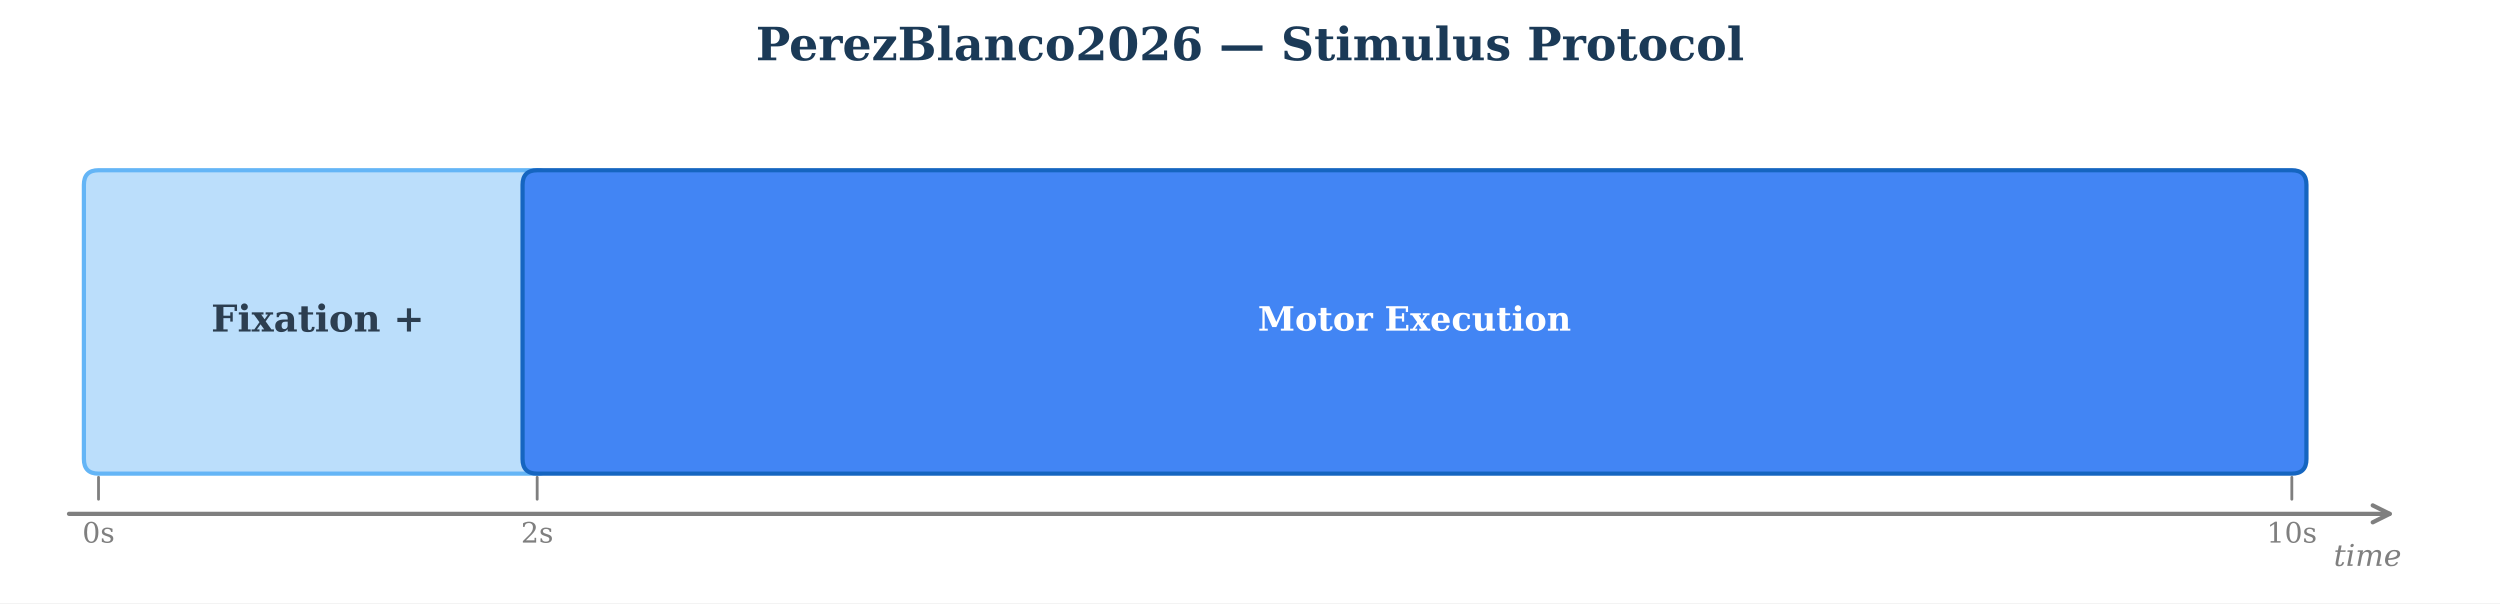
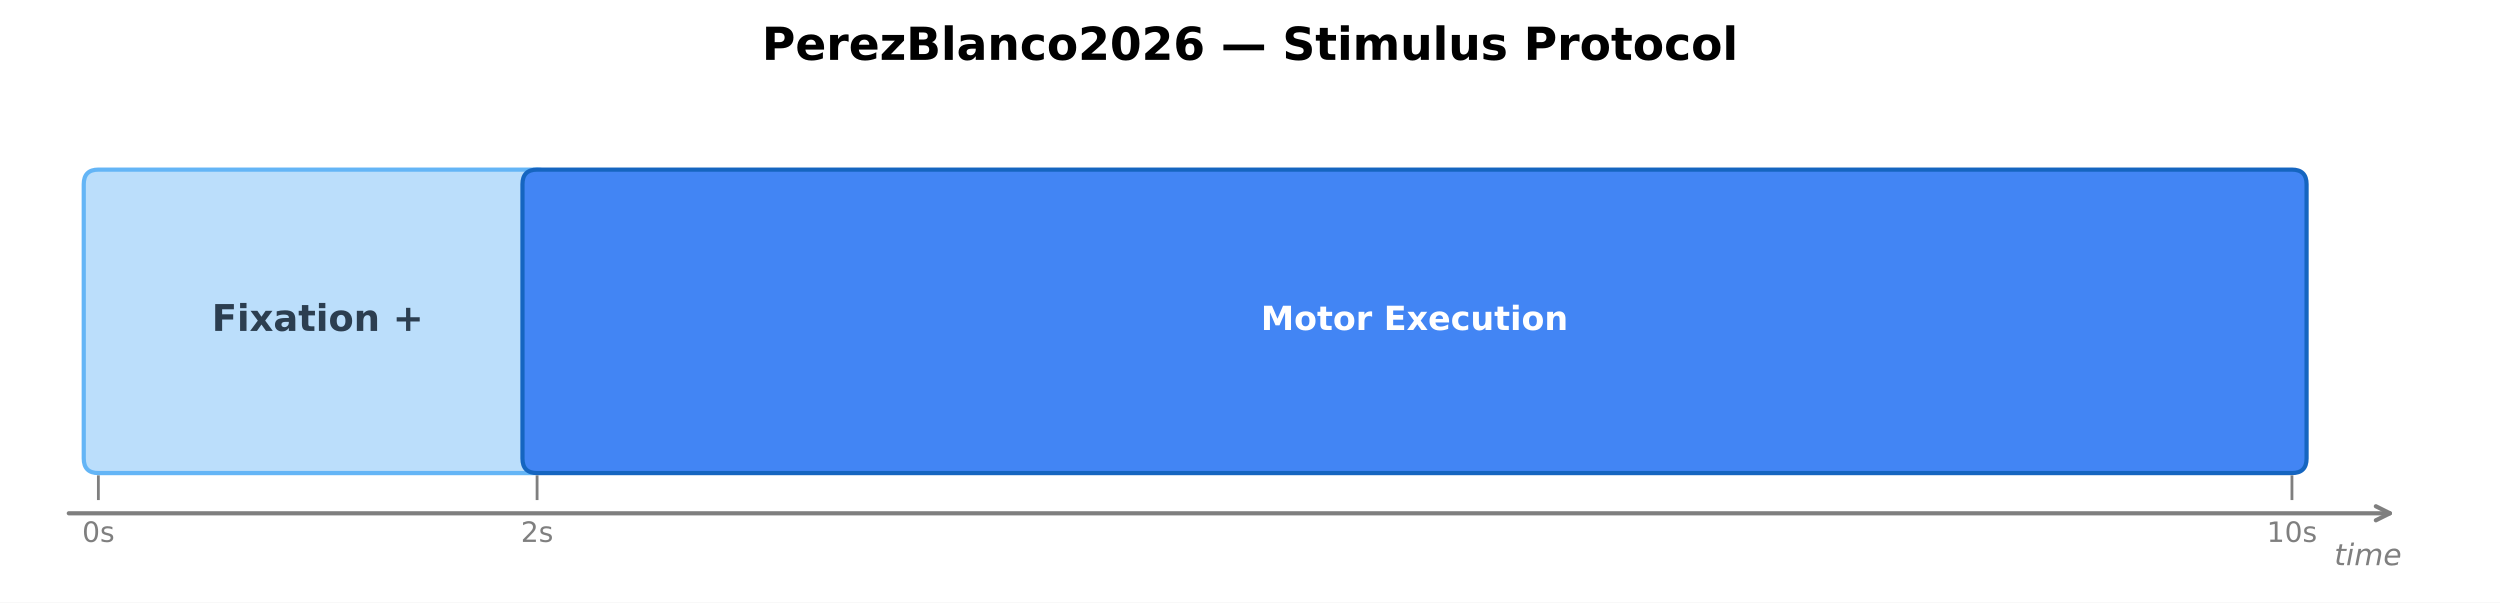
- <svg xmlns="http://www.w3.org/2000/svg" xmlns:xlink="http://www.w3.org/1999/xlink" width="708.48pt" height="170.95pt" viewBox="0 0 708.48 170.95" version="1.1">
+ <svg xmlns="http://www.w3.org/2000/svg" xmlns:xlink="http://www.w3.org/1999/xlink" width="712.8pt" height="171.788pt" viewBox="0 0 712.8 171.788" version="1.1">
  <defs>
    <style type="text/css">*{stroke-linejoin: round; stroke-linecap: butt}</style>
  </defs>
  <g id="figure_1">
    <g id="patch_1">
-       <path d="M 0 170.95  L 708.48 170.95  L 708.48 0  L 0 0  z " style="fill: #ffffff" />
+       <path d="M 0 171.788  L 712.8 171.788  L 712.8 0  L 0 0  z " style="fill: #ffffff" />
    </g>
    <g id="axes_1">
      <g id="patch_2">
-         <path d="M 27.919 134.226  L 152.232 134.226  Q 156.375 134.226 156.375 130.082  L 156.375 52.387  Q 156.375 48.243 152.232 48.243  L 27.919 48.243  Q 23.775 48.243 23.775 52.387  L 23.775 130.082  Q 23.775 134.226 27.919 134.226  z " clip-path="url(#p50ed9bd222)" style="fill: #bbdefb; stroke: #64b5f6; stroke-width: 1.2" />
+         <path d="M 28.048 134.88  L 153.134 134.88  Q 157.304 134.88 157.304 130.711  L 157.304 52.532  Q 157.304 48.362 153.134 48.362  L 28.048 48.362  Q 23.878 48.362 23.878 52.532  L 23.878 130.711  Q 23.878 134.88 28.048 134.88  z " clip-path="url(#pd8dbeafa61)" style="fill: #bbdefb; stroke: #64b5f6; stroke-width: 1.2" />
      </g>
      <g id="patch_3">
-         <path d="M 152.232 134.226  L 649.483 134.226  Q 653.627 134.226 653.627 130.082  L 653.627 52.387  Q 653.627 48.243 649.483 48.243  L 152.232 48.243  Q 148.088 48.243 148.088 52.387  L 148.088 130.082  Q 148.088 134.226 152.232 134.226  z " clip-path="url(#p50ed9bd222)" style="fill: #4285f4; stroke: #1565c0; stroke-width: 1.2" />
+         <path d="M 153.134 134.88  L 653.481 134.88  Q 657.65 134.88 657.65 130.711  L 657.65 52.532  Q 657.65 48.362 653.481 48.362  L 153.134 48.362  Q 148.965 48.362 148.965 52.532  L 148.965 130.711  Q 148.965 134.88 153.134 134.88  z " clip-path="url(#pd8dbeafa61)" style="fill: #4285f4; stroke: #1565c0; stroke-width: 1.2" />
      </g>
      <g id="line2d_1">
-         <path d="M 27.919 135.262  L 27.919 141.477  " clip-path="url(#p50ed9bd222)" style="fill: none; stroke: #7f7f7f; stroke-width: 0.8; stroke-linecap: round" />
+         <path d="M 28.048 135.923  L 28.048 142.177  " clip-path="url(#pd8dbeafa61)" style="fill: none; stroke: #7f7f7f; stroke-width: 0.8; stroke-linecap: square" />
      </g>
      <g id="line2d_2">
-         <path d="M 152.232 135.262  L 152.232 141.477  " clip-path="url(#p50ed9bd222)" style="fill: none; stroke: #7f7f7f; stroke-width: 0.8; stroke-linecap: round" />
+         <path d="M 153.134 135.923  L 153.134 142.177  " clip-path="url(#pd8dbeafa61)" style="fill: none; stroke: #7f7f7f; stroke-width: 0.8; stroke-linecap: square" />
      </g>
      <g id="line2d_3">
-         <path d="M 649.483 135.262  L 649.483 141.477  " clip-path="url(#p50ed9bd222)" style="fill: none; stroke: #7f7f7f; stroke-width: 0.8; stroke-linecap: round" />
+         <path d="M 653.481 135.923  L 653.481 142.177  " clip-path="url(#pd8dbeafa61)" style="fill: none; stroke: #7f7f7f; stroke-width: 0.8; stroke-linecap: square" />
      </g>
      <g id="text_1">
-         <g clip-path="url(#p50ed9bd222)">
-           <g style="fill: #2c3e50" transform="translate(59.85655 93.96234) scale(0.105 -0.105)">
+         <g clip-path="url(#pd8dbeafa61)">
+           <g style="fill: #2c3e50" transform="translate(60.39534 94.3492) scale(0.105 -0.105)">
            <defs>
-               <path id="DejaVuSerif-Bold-29" d="M 300 0  L 300 378  L 897 378  L 897 4288  L 300 4288  L 300 4666  L 4459 4666  L 4459 3566  L 4031 3566  L 4031 4238  L 2106 4238  L 2106 2741  L 3291 2741  L 3291 3334  L 3719 3334  L 3719 1722  L 3291 1722  L 3291 2316  L 2106 2316  L 2106 378  L 2841 378  L 2841 0  L 300 0  z " transform="scale(0.015625)" />
-               <path id="DejaVuSerif-Bold-4c" d="M 588 4263  Q 588 4516 763 4689  Q 938 4863 1191 4863  Q 1438 4863 1611 4689  Q 1784 4516 1784 4263  Q 1784 4016 1611 3842  Q 1438 3669 1191 3669  Q 938 3669 763 3841  Q 588 4013 588 4263  z M 1797 378  L 2272 378  L 2272 0  L 219 0  L 219 378  L 691 378  L 691 2944  L 219 2944  L 219 3322  L 1797 3322  L 1797 378  z " transform="scale(0.015625)" />
-               <path id="DejaVuSerif-Bold-5b" d="M 2247 2119  L 2834 2944  L 2425 2944  L 2425 3322  L 3719 3322  L 3719 2944  L 3278 2944  L 2431 1759  L 3419 378  L 3859 378  L 3859 0  L 1747 0  L 1747 378  L 2175 378  L 1550 1253  L 922 378  L 1369 378  L 1369 0  L 0 0  L 0 378  L 475 378  L 1356 1619  L 403 2944  L 31 2944  L 31 3322  L 2059 3322  L 2059 2944  L 1656 2944  L 2247 2119  z " transform="scale(0.015625)" />
-               <path id="DejaVuSerif-Bold-44" d="M 3525 2041  L 3525 378  L 4000 378  L 4000 0  L 2419 0  L 2419 422  Q 2200 159 1931 34  Q 1663 -91 1319 -91  Q 809 -91 536 182  Q 263 456 263 966  Q 263 1525 655 1803  Q 1047 2081 1838 2081  L 2419 2081  L 2419 2278  Q 2419 2681 2228 2873  Q 2038 3066 1638 3066  Q 1306 3066 1126 2930  Q 947 2794 872 2484  L 519 2484  L 519 3200  Q 816 3306 1134 3359  Q 1453 3413 1806 3413  Q 2697 3413 3111 3081  Q 3525 2750 3525 2041  z M 2419 1044  L 2419 1709  L 2003 1709  Q 1694 1709 1528 1540  Q 1363 1372 1363 1056  Q 1363 741 1483 584  Q 1603 428 1850 428  Q 2106 428 2262 597  Q 2419 766 2419 1044  z " transform="scale(0.015625)" />
-               <path id="DejaVuSerif-Bold-57" d="M 634 2944  L 153 2944  L 153 3322  L 634 3322  L 634 4353  L 1741 4353  L 1741 3322  L 2663 3322  L 2663 2944  L 1741 2944  L 1741 909  Q 1741 475 1809 369  Q 1878 263 2059 263  Q 2259 263 2356 397  Q 2453 531 2459 813  L 2925 813  Q 2897 313 2651 111  Q 2406 -91 1806 -91  Q 1122 -91 878 123  Q 634 338 634 909  L 634 2944  z " transform="scale(0.015625)" />
-               <path id="DejaVuSerif-Bold-52" d="M 2138 263  Q 2488 263 2630 563  Q 2772 863 2772 1663  Q 2772 2463 2631 2761  Q 2491 3059 2138 3059  Q 1784 3059 1640 2757  Q 1497 2456 1497 1663  Q 1497 869 1640 566  Q 1784 263 2138 263  z M 2138 -91  Q 1259 -91 761 376  Q 263 844 263 1663  Q 263 2484 761 2948  Q 1259 3413 2138 3413  Q 3019 3413 3516 2948  Q 4013 2484 4013 1663  Q 4013 844 3514 376  Q 3016 -91 2138 -91  z " transform="scale(0.015625)" />
-               <path id="DejaVuSerif-Bold-51" d="M 219 0  L 219 378  L 691 378  L 691 2944  L 219 2944  L 219 3322  L 1797 3322  L 1797 2853  Q 1997 3150 2253 3281  Q 2509 3413 2900 3413  Q 3459 3413 3745 3083  Q 4031 2753 4031 2113  L 4031 378  L 4506 378  L 4506 0  L 2522 0  L 2522 378  L 2925 378  L 2925 2144  Q 2925 2566 2817 2730  Q 2709 2894 2444 2894  Q 2109 2894 1953 2648  Q 1797 2403 1797 1869  L 1797 378  L 2203 378  L 2203 0  L 219 0  z " transform="scale(0.015625)" />
-               <path id="DejaVuSerif-Bold-3" transform="scale(0.015625)" />
-               <path id="DejaVuSerif-Bold-e" d="M 3041 4013  L 3041 2369  L 4684 2369  L 4684 1650  L 3041 1650  L 3041 6  L 2322 6  L 2322 1650  L 678 1650  L 678 2369  L 2322 2369  L 2322 4013  L 3041 4013  z " transform="scale(0.015625)" />
+               <path id="DejaVuSans-Bold-29" d="M 588 4666  L 3834 4666  L 3834 3756  L 1791 3756  L 1791 2888  L 3713 2888  L 3713 1978  L 1791 1978  L 1791 0  L 588 0  L 588 4666  z " transform="scale(0.015625)" />
+               <path id="DejaVuSans-Bold-4c" d="M 538 3500  L 1656 3500  L 1656 0  L 538 0  L 538 3500  z M 538 4863  L 1656 4863  L 1656 3950  L 538 3950  L 538 4863  z " transform="scale(0.015625)" />
+               <path id="DejaVuSans-Bold-5b" d="M 1422 1791  L 159 3500  L 1344 3500  L 2059 2463  L 2784 3500  L 3969 3500  L 2706 1797  L 4031 0  L 2847 0  L 2059 1106  L 1281 0  L 97 0  L 1422 1791  z " transform="scale(0.015625)" />
+               <path id="DejaVuSans-Bold-44" d="M 2106 1575  Q 1756 1575 1579 1456  Q 1403 1338 1403 1106  Q 1403 894 1545 773  Q 1688 653 1941 653  Q 2256 653 2472 879  Q 2688 1106 2688 1447  L 2688 1575  L 2106 1575  z M 3816 1997  L 3816 0  L 2688 0  L 2688 519  Q 2463 200 2181 54  Q 1900 -91 1497 -91  Q 953 -91 614 226  Q 275 544 275 1050  Q 275 1666 698 1953  Q 1122 2241 2028 2241  L 2688 2241  L 2688 2328  Q 2688 2594 2478 2717  Q 2269 2841 1825 2841  Q 1466 2841 1156 2769  Q 847 2697 581 2553  L 581 3406  Q 941 3494 1303 3539  Q 1666 3584 2028 3584  Q 2975 3584 3395 3211  Q 3816 2838 3816 1997  z " transform="scale(0.015625)" />
+               <path id="DejaVuSans-Bold-57" d="M 1759 4494  L 1759 3500  L 2913 3500  L 2913 2700  L 1759 2700  L 1759 1216  Q 1759 972 1856 886  Q 1953 800 2241 800  L 2816 800  L 2816 0  L 1856 0  Q 1194 0 917 276  Q 641 553 641 1216  L 641 2700  L 84 2700  L 84 3500  L 641 3500  L 641 4494  L 1759 4494  z " transform="scale(0.015625)" />
+               <path id="DejaVuSans-Bold-52" d="M 2203 2784  Q 1831 2784 1636 2517  Q 1441 2250 1441 1747  Q 1441 1244 1636 976  Q 1831 709 2203 709  Q 2569 709 2762 976  Q 2956 1244 2956 1747  Q 2956 2250 2762 2517  Q 2569 2784 2203 2784  z M 2203 3584  Q 3106 3584 3614 3096  Q 4122 2609 4122 1747  Q 4122 884 3614 396  Q 3106 -91 2203 -91  Q 1297 -91 786 396  Q 275 884 275 1747  Q 275 2609 786 3096  Q 1297 3584 2203 3584  z " transform="scale(0.015625)" />
+               <path id="DejaVuSans-Bold-51" d="M 4056 2131  L 4056 0  L 2931 0  L 2931 347  L 2931 1631  Q 2931 2084 2911 2256  Q 2891 2428 2841 2509  Q 2775 2619 2662 2680  Q 2550 2741 2406 2741  Q 2056 2741 1856 2470  Q 1656 2200 1656 1722  L 1656 0  L 538 0  L 538 3500  L 1656 3500  L 1656 2988  Q 1909 3294 2193 3439  Q 2478 3584 2822 3584  Q 3428 3584 3742 3212  Q 4056 2841 4056 2131  z " transform="scale(0.015625)" />
+               <path id="DejaVuSans-Bold-3" transform="scale(0.015625)" />
+               <path id="DejaVuSans-Bold-e" d="M 3053 4013  L 3053 2375  L 4684 2375  L 4684 1638  L 3053 1638  L 3053 0  L 2309 0  L 2309 1638  L 678 1638  L 678 2375  L 2309 2375  L 2309 4013  L 3053 4013  z " transform="scale(0.015625)" />
            </defs>
-             <use xlink:href="#DejaVuSerif-Bold-29" />
-             <use xlink:href="#DejaVuSerif-Bold-4c" transform="translate(71 0)" />
-             <use xlink:href="#DejaVuSerif-Bold-5b" transform="translate(108.9844 0)" />
-             <use xlink:href="#DejaVuSerif-Bold-44" transform="translate(168.6094 0)" />
-             <use xlink:href="#DejaVuSerif-Bold-57" transform="translate(233.4062 0)" />
-             <use xlink:href="#DejaVuSerif-Bold-4c" transform="translate(279.5938 0)" />
-             <use xlink:href="#DejaVuSerif-Bold-52" transform="translate(317.5781 0)" />
-             <use xlink:href="#DejaVuSerif-Bold-51" transform="translate(384.2812 0)" />
-             <use xlink:href="#DejaVuSerif-Bold-3" transform="translate(456.9844 0)" />
-             <use xlink:href="#DejaVuSerif-Bold-e" transform="translate(491.7969 0)" />
+             <use xlink:href="#DejaVuSans-Bold-29" />
+             <use xlink:href="#DejaVuSans-Bold-4c" transform="translate(68.3125 0)" />
+             <use xlink:href="#DejaVuSans-Bold-5b" transform="translate(102.5938 0)" />
+             <use xlink:href="#DejaVuSans-Bold-44" transform="translate(167.0938 0)" />
+             <use xlink:href="#DejaVuSans-Bold-57" transform="translate(234.5781 0)" />
+             <use xlink:href="#DejaVuSans-Bold-4c" transform="translate(282.375 0)" />
+             <use xlink:href="#DejaVuSans-Bold-52" transform="translate(316.6562 0)" />
+             <use xlink:href="#DejaVuSans-Bold-51" transform="translate(385.3594 0)" />
+             <use xlink:href="#DejaVuSans-Bold-3" transform="translate(456.5469 0)" />
+             <use xlink:href="#DejaVuSans-Bold-e" transform="translate(491.3594 0)" />
          </g>
        </g>
      </g>
      <g id="text_2">
-         <g clip-path="url(#p50ed9bd222)">
-           <g style="fill: #ffffff" transform="translate(356.4723 93.70253) scale(0.095 -0.095)">
+         <g clip-path="url(#pd8dbeafa61)">
+           <g style="fill: #ffffff" transform="translate(359.5162 94.0894) scale(0.095 -0.095)">
            <defs>
-               <path id="DejaVuSerif-Bold-30" d="M 269 0  L 269 378  L 863 378  L 863 4288  L 269 4288  L 269 4666  L 2194 4666  L 3525 1672  L 4863 4666  L 6784 4666  L 6784 4288  L 6188 4288  L 6188 378  L 6784 378  L 6784 0  L 4384 0  L 4384 378  L 4978 378  L 4978 3938  L 3531 684  L 2741 684  L 1300 3938  L 1300 378  L 1894 378  L 1894 0  L 269 0  z " transform="scale(0.015625)" />
-               <path id="DejaVuSerif-Bold-55" d="M 3438 3359  L 3438 2369  L 3084 2369  Q 3066 2634 2941 2764  Q 2816 2894 2578 2894  Q 2216 2894 2006 2575  Q 1797 2256 1797 1691  L 1797 378  L 2400 378  L 2400 0  L 219 0  L 219 378  L 691 378  L 691 2944  L 184 2944  L 184 3322  L 1797 3322  L 1797 2731  Q 1959 3078 2226 3245  Q 2494 3413 2881 3413  Q 2978 3413 3117 3398  Q 3256 3384 3438 3359  z " transform="scale(0.015625)" />
-               <path id="DejaVuSerif-Bold-28" d="M 300 0  L 300 378  L 897 378  L 897 4288  L 300 4288  L 300 4666  L 4494 4666  L 4494 3566  L 4063 3566  L 4063 4238  L 2100 4238  L 2100 2741  L 3322 2741  L 3322 3334  L 3750 3334  L 3750 1722  L 3322 1722  L 3322 2316  L 2100 2316  L 2100 428  L 4122 428  L 4122 1100  L 4550 1100  L 4550 0  L 300 0  z " transform="scale(0.015625)" />
-               <path id="DejaVuSerif-Bold-48" d="M 2566 1875  Q 2566 2531 2444 2795  Q 2322 3059 2028 3059  Q 1744 3059 1620 2800  Q 1497 2541 1497 1931  L 1497 1875  L 2566 1875  z M 3781 1503  L 1497 1503  L 1497 1478  Q 1497 834 1690 548  Q 1884 263 2316 263  Q 2675 263 2897 453  Q 3119 644 3181 1006  L 3700 1006  Q 3566 441 3166 175  Q 2766 -91 2047 -91  Q 1184 -91 723 364  Q 263 819 263 1663  Q 263 2488 734 2950  Q 1206 3413 2047 3413  Q 2872 3413 3312 2927  Q 3753 2441 3781 1503  z " transform="scale(0.015625)" />
-               <path id="DejaVuSerif-Bold-46" d="M 3609 1038  Q 3491 469 3123 189  Q 2756 -91 2125 -91  Q 1238 -91 750 368  Q 263 828 263 1663  Q 263 2488 744 2950  Q 1225 3413 2081 3413  Q 2428 3413 2781 3347  Q 3134 3281 3500 3150  L 3500 2228  L 3150 2228  Q 3100 2650 2903 2854  Q 2706 3059 2350 3059  Q 1888 3059 1692 2746  Q 1497 2434 1497 1663  Q 1497 909 1687 586  Q 1878 263 2309 263  Q 2644 263 2845 463  Q 3047 663 3091 1038  L 3609 1038  z " transform="scale(0.015625)" />
-               <path id="DejaVuSerif-Bold-58" d="M 3963 3322  L 3963 378  L 4434 378  L 4434 0  L 2853 0  L 2853 469  Q 2656 172 2400 40  Q 2144 -91 1753 -91  Q 1194 -91 908 239  Q 622 569 622 1209  L 622 2944  L 147 2944  L 147 3322  L 1728 3322  L 1728 1381  Q 1728 763 1831 595  Q 1934 428 2209 428  Q 2544 428 2698 675  Q 2853 922 2853 1459  L 2853 2944  L 2450 2944  L 2450 3322  L 3963 3322  z " transform="scale(0.015625)" />
+               <path id="DejaVuSans-Bold-30" d="M 588 4666  L 2119 4666  L 3181 2169  L 4250 4666  L 5778 4666  L 5778 0  L 4641 0  L 4641 3413  L 3566 897  L 2803 897  L 1728 3413  L 1728 0  L 588 0  L 588 4666  z " transform="scale(0.015625)" />
+               <path id="DejaVuSans-Bold-55" d="M 3138 2547  Q 2991 2616 2845 2648  Q 2700 2681 2553 2681  Q 2122 2681 1889 2404  Q 1656 2128 1656 1613  L 1656 0  L 538 0  L 538 3500  L 1656 3500  L 1656 2925  Q 1872 3269 2151 3426  Q 2431 3584 2822 3584  Q 2878 3584 2943 3579  Q 3009 3575 3134 3559  L 3138 2547  z " transform="scale(0.015625)" />
+               <path id="DejaVuSans-Bold-28" d="M 588 4666  L 3834 4666  L 3834 3756  L 1791 3756  L 1791 2888  L 3713 2888  L 3713 1978  L 1791 1978  L 1791 909  L 3903 909  L 3903 0  L 588 0  L 588 4666  z " transform="scale(0.015625)" />
+               <path id="DejaVuSans-Bold-48" d="M 4031 1759  L 4031 1441  L 1416 1441  Q 1456 1047 1700 850  Q 1944 653 2381 653  Q 2734 653 3104 758  Q 3475 863 3866 1075  L 3866 213  Q 3469 63 3072 -14  Q 2675 -91 2278 -91  Q 1328 -91 801 392  Q 275 875 275 1747  Q 275 2603 792 3093  Q 1309 3584 2216 3584  Q 3041 3584 3536 3087  Q 4031 2591 4031 1759  z M 2881 2131  Q 2881 2450 2695 2645  Q 2509 2841 2209 2841  Q 1884 2841 1681 2658  Q 1478 2475 1428 2131  L 2881 2131  z " transform="scale(0.015625)" />
+               <path id="DejaVuSans-Bold-46" d="M 3366 3391  L 3366 2478  Q 3138 2634 2908 2709  Q 2678 2784 2431 2784  Q 1963 2784 1702 2511  Q 1441 2238 1441 1747  Q 1441 1256 1702 982  Q 1963 709 2431 709  Q 2694 709 2930 787  Q 3166 866 3366 1019  L 3366 103  Q 3103 6 2833 -42  Q 2563 -91 2291 -91  Q 1344 -91 809 395  Q 275 881 275 1747  Q 275 2613 809 3098  Q 1344 3584 2291 3584  Q 2566 3584 2833 3536  Q 3100 3488 3366 3391  z " transform="scale(0.015625)" />
+               <path id="DejaVuSans-Bold-58" d="M 500 1363  L 500 3500  L 1625 3500  L 1625 3150  Q 1625 2866 1622 2436  Q 1619 2006 1619 1863  Q 1619 1441 1641 1255  Q 1663 1069 1716 984  Q 1784 875 1895 815  Q 2006 756 2150 756  Q 2500 756 2700 1025  Q 2900 1294 2900 1772  L 2900 3500  L 4019 3500  L 4019 0  L 2900 0  L 2900 506  Q 2647 200 2364 54  Q 2081 -91 1741 -91  Q 1134 -91 817 281  Q 500 653 500 1363  z " transform="scale(0.015625)" />
            </defs>
-             <use xlink:href="#DejaVuSerif-Bold-30" />
-             <use xlink:href="#DejaVuSerif-Bold-52" transform="translate(110.6875 0)" />
-             <use xlink:href="#DejaVuSerif-Bold-57" transform="translate(177.3906 0)" />
-             <use xlink:href="#DejaVuSerif-Bold-52" transform="translate(223.5781 0)" />
-             <use xlink:href="#DejaVuSerif-Bold-55" transform="translate(290.2812 0)" />
-             <use xlink:href="#DejaVuSerif-Bold-3" transform="translate(342.9688 0)" />
-             <use xlink:href="#DejaVuSerif-Bold-28" transform="translate(377.7812 0)" />
-             <use xlink:href="#DejaVuSerif-Bold-5b" transform="translate(454 0)" />
-             <use xlink:href="#DejaVuSerif-Bold-48" transform="translate(513.625 0)" />
-             <use xlink:href="#DejaVuSerif-Bold-46" transform="translate(577.25 0)" />
-             <use xlink:href="#DejaVuSerif-Bold-58" transform="translate(638.1406 0)" />
-             <use xlink:href="#DejaVuSerif-Bold-57" transform="translate(710.8438 0)" />
-             <use xlink:href="#DejaVuSerif-Bold-4c" transform="translate(757.0312 0)" />
-             <use xlink:href="#DejaVuSerif-Bold-52" transform="translate(795.0156 0)" />
-             <use xlink:href="#DejaVuSerif-Bold-51" transform="translate(861.7188 0)" />
+             <use xlink:href="#DejaVuSans-Bold-30" />
+             <use xlink:href="#DejaVuSans-Bold-52" transform="translate(99.51562 0)" />
+             <use xlink:href="#DejaVuSans-Bold-57" transform="translate(168.2188 0)" />
+             <use xlink:href="#DejaVuSans-Bold-52" transform="translate(216.0156 0)" />
+             <use xlink:href="#DejaVuSans-Bold-55" transform="translate(284.7188 0)" />
+             <use xlink:href="#DejaVuSans-Bold-3" transform="translate(334.0312 0)" />
+             <use xlink:href="#DejaVuSans-Bold-28" transform="translate(368.8438 0)" />
+             <use xlink:href="#DejaVuSans-Bold-5b" transform="translate(437.1562 0)" />
+             <use xlink:href="#DejaVuSans-Bold-48" transform="translate(501.6562 0)" />
+             <use xlink:href="#DejaVuSans-Bold-46" transform="translate(569.4844 0)" />
+             <use xlink:href="#DejaVuSans-Bold-58" transform="translate(628.7656 0)" />
+             <use xlink:href="#DejaVuSans-Bold-57" transform="translate(699.9531 0)" />
+             <use xlink:href="#DejaVuSans-Bold-4c" transform="translate(747.75 0)" />
+             <use xlink:href="#DejaVuSans-Bold-52" transform="translate(782.0312 0)" />
+             <use xlink:href="#DejaVuSans-Bold-51" transform="translate(850.7344 0)" />
          </g>
        </g>
      </g>
      <g id="text_3">
-         <g style="fill: #7f7f7f" transform="translate(23.32131 153.7713) scale(0.08 -0.08)">
+         <g style="fill: #7f7f7f" transform="translate(23.41901 154.5095) scale(0.08 -0.08)">
          <defs>
-             <path id="DejaVuSerif-13" d="M 2034 219  Q 2513 219 2750 744  Q 2988 1269 2988 2328  Q 2988 3391 2750 3916  Q 2513 4441 2034 4441  Q 1556 4441 1318 3916  Q 1081 3391 1081 2328  Q 1081 1269 1318 744  Q 1556 219 2034 219  z M 2034 -91  Q 1275 -91 848 546  Q 422 1184 422 2328  Q 422 3475 848 4112  Q 1275 4750 2034 4750  Q 2797 4750 3222 4112  Q 3647 3475 3647 2328  Q 3647 1184 3222 546  Q 2797 -91 2034 -91  z " transform="scale(0.015625)" />
-             <path id="DejaVuSerif-56" d="M 359 184  L 359 959  L 691 959  Q 703 588 923 403  Q 1144 219 1575 219  Q 1963 219 2166 364  Q 2369 509 2369 788  Q 2369 1006 2220 1140  Q 2072 1275 1594 1428  L 1178 1569  Q 750 1706 558 1912  Q 366 2119 366 2438  Q 366 2894 700 3153  Q 1034 3413 1625 3413  Q 1888 3413 2178 3344  Q 2469 3275 2778 3144  L 2778 2419  L 2447 2419  Q 2434 2741 2221 2922  Q 2009 3103 1644 3103  Q 1281 3103 1095 2975  Q 909 2847 909 2591  Q 909 2381 1050 2254  Q 1191 2128 1613 1997  L 2069 1856  Q 2541 1709 2748 1489  Q 2956 1269 2956 922  Q 2956 450 2595 179  Q 2234 -91 1600 -91  Q 1278 -91 972 -22  Q 666 47 359 184  z " transform="scale(0.015625)" />
+             <path id="DejaVuSans-13" d="M 2034 4250  Q 1547 4250 1301 3770  Q 1056 3291 1056 2328  Q 1056 1369 1301 889  Q 1547 409 2034 409  Q 2525 409 2770 889  Q 3016 1369 3016 2328  Q 3016 3291 2770 3770  Q 2525 4250 2034 4250  z M 2034 4750  Q 2819 4750 3233 4129  Q 3647 3509 3647 2328  Q 3647 1150 3233 529  Q 2819 -91 2034 -91  Q 1250 -91 836 529  Q 422 1150 422 2328  Q 422 3509 836 4129  Q 1250 4750 2034 4750  z " transform="scale(0.015625)" />
+             <path id="DejaVuSans-56" d="M 2834 3397  L 2834 2853  Q 2591 2978 2328 3040  Q 2066 3103 1784 3103  Q 1356 3103 1142 2972  Q 928 2841 928 2578  Q 928 2378 1081 2264  Q 1234 2150 1697 2047  L 1894 2003  Q 2506 1872 2764 1633  Q 3022 1394 3022 966  Q 3022 478 2636 193  Q 2250 -91 1575 -91  Q 1294 -91 989 -36  Q 684 19 347 128  L 347 722  Q 666 556 975 473  Q 1284 391 1588 391  Q 1994 391 2212 530  Q 2431 669 2431 922  Q 2431 1156 2273 1281  Q 2116 1406 1581 1522  L 1381 1569  Q 847 1681 609 1914  Q 372 2147 372 2553  Q 372 3047 722 3315  Q 1072 3584 1716 3584  Q 2034 3584 2315 3537  Q 2597 3491 2834 3397  z " transform="scale(0.015625)" />
          </defs>
-           <use xlink:href="#DejaVuSerif-13" />
-           <use xlink:href="#DejaVuSerif-56" transform="translate(63.625 0)" />
+           <use xlink:href="#DejaVuSans-13" />
+           <use xlink:href="#DejaVuSans-56" transform="translate(63.625 0)" />
        </g>
      </g>
      <g id="text_4">
-         <g style="fill: #7f7f7f" transform="translate(147.6341 153.7713) scale(0.08 -0.08)">
+         <g style="fill: #7f7f7f" transform="translate(148.5056 154.5095) scale(0.08 -0.08)">
          <defs>
-             <path id="DejaVuSerif-15" d="M 819 3553  L 469 3553  L 469 4384  Q 803 4563 1142 4656  Q 1481 4750 1806 4750  Q 2534 4750 2956 4397  Q 3378 4044 3378 3438  Q 3378 2753 2422 1800  Q 2347 1728 2309 1691  L 1131 513  L 3078 513  L 3078 1088  L 3444 1088  L 3444 0  L 434 0  L 434 341  L 1850 1753  Q 2319 2222 2519 2614  Q 2719 3006 2719 3438  Q 2719 3909 2473 4175  Q 2228 4441 1797 4441  Q 1350 4441 1106 4219  Q 863 3997 819 3553  z " transform="scale(0.015625)" />
+             <path id="DejaVuSans-15" d="M 1228 531  L 3431 531  L 3431 0  L 469 0  L 469 531  Q 828 903 1448 1529  Q 2069 2156 2228 2338  Q 2531 2678 2651 2914  Q 2772 3150 2772 3378  Q 2772 3750 2511 3984  Q 2250 4219 1831 4219  Q 1534 4219 1204 4116  Q 875 4013 500 3803  L 500 4441  Q 881 4594 1212 4672  Q 1544 4750 1819 4750  Q 2544 4750 2975 4387  Q 3406 4025 3406 3419  Q 3406 3131 3298 2873  Q 3191 2616 2906 2266  Q 2828 2175 2409 1742  Q 1991 1309 1228 531  z " transform="scale(0.015625)" />
          </defs>
-           <use xlink:href="#DejaVuSerif-15" />
-           <use xlink:href="#DejaVuSerif-56" transform="translate(63.625 0)" />
+           <use xlink:href="#DejaVuSans-15" />
+           <use xlink:href="#DejaVuSans-56" transform="translate(63.625 0)" />
        </g>
      </g>
      <g id="text_5">
-         <g style="fill: #7f7f7f" transform="translate(642.3405 153.7713) scale(0.08 -0.08)">
+         <g style="fill: #7f7f7f" transform="translate(646.3068 154.5095) scale(0.08 -0.08)">
          <defs>
-             <path id="DejaVuSerif-14" d="M 909 0  L 909 331  L 1722 331  L 1722 4213  L 781 3603  L 781 4013  L 1919 4750  L 2350 4750  L 2350 331  L 3163 331  L 3163 0  L 909 0  z " transform="scale(0.015625)" />
+             <path id="DejaVuSans-14" d="M 794 531  L 1825 531  L 1825 4091  L 703 3866  L 703 4441  L 1819 4666  L 2450 4666  L 2450 531  L 3481 531  L 3481 0  L 794 0  L 794 531  z " transform="scale(0.015625)" />
          </defs>
-           <use xlink:href="#DejaVuSerif-14" />
-           <use xlink:href="#DejaVuSerif-13" transform="translate(63.625 0)" />
-           <use xlink:href="#DejaVuSerif-56" transform="translate(127.25 0)" />
+           <use xlink:href="#DejaVuSans-14" />
+           <use xlink:href="#DejaVuSans-13" transform="translate(63.625 0)" />
+           <use xlink:href="#DejaVuSans-56" transform="translate(127.25 0)" />
        </g>
      </g>
      <g id="patch_4">
-         <path d="M 19.56 145.621  Q 349.061 145.621 677.22 145.621  " style="fill: none; stroke: #7f7f7f; stroke-width: 1.2; stroke-linecap: round" />
-         <path d="M 672.42 143.221  L 677.22 145.621  L 672.42 148.021  " style="fill: none; stroke: #7f7f7f; stroke-width: 1.2; stroke-linecap: round" />
+         <path d="M 19.622 146.347  Q 351.186 146.347 681.409 146.347  " style="fill: none; stroke: #7f7f7f; stroke-width: 1.2; stroke-linecap: round" />
+         <path d="M 677.409 144.347  L 681.409 146.347  L 677.409 148.347  " style="fill: none; stroke: #7f7f7f; stroke-width: 1.2; stroke-linecap: round" />
      </g>
      <g id="text_6">
-         <g style="fill: #7f7f7f" transform="translate(661.3353 160.3668) scale(0.085 -0.085)">
+         <g style="fill: #7f7f7f" transform="translate(665.5489 161.1444) scale(0.085 -0.085)">
          <defs>
-             <path id="DejaVuSerif-Italic-57" d="M 856 2988  L 350 2988  L 416 3322  L 922 3322  L 1122 4353  L 1700 4353  L 1500 3322  L 2581 3322  L 2516 2988  L 1434 2988  L 1025 878  Q 978 631 978 488  Q 978 388 1000 338  Q 1059 219 1278 219  Q 1503 219 1633 351  Q 1763 484 1825 781  L 2259 781  Q 2147 328 1884 118  Q 1622 -91 1169 -91  Q 672 -91 506 131  Q 406 266 406 516  Q 406 675 447 878  L 856 2988  z " transform="scale(0.015625)" />
-             <path id="DejaVuSerif-Italic-4c" d="M 1009 4353  Q 1038 4497 1163 4603  Q 1288 4709 1434 4709  Q 1578 4709 1663 4603  Q 1728 4522 1728 4422  Q 1728 4388 1719 4353  Q 1691 4206 1567 4103  Q 1444 4000 1297 4000  Q 1150 4000 1066 4103  Q 1003 4181 1003 4281  Q 1003 4316 1009 4353  z M 963 331  L 1506 331  L 1444 0  L 325 0  L 903 2988  L 353 2988  L 419 3322  L 1544 3322  L 963 331  z " transform="scale(0.015625)" />
-             <path id="DejaVuSerif-Italic-50" d="M 3503 2675  Q 3741 3041 4034 3227  Q 4328 3413 4672 3413  Q 5194 3413 5388 3088  Q 5503 2894 5503 2578  Q 5503 2372 5453 2113  L 5106 331  L 5625 331  L 5563 0  L 4469 0  L 4866 2047  Q 4913 2291 4913 2466  Q 4913 2659 4856 2772  Q 4750 2988 4403 2988  Q 4019 2988 3761 2697  Q 3503 2406 3394 1850  L 3034 0  L 2459 0  L 2863 2069  Q 2906 2303 2906 2472  Q 2906 2666 2850 2775  Q 2741 2988 2394 2988  Q 2009 2988 1751 2697  Q 1494 2406 1384 1850  L 1025 0  L 450 0  L 1031 2994  L 481 2994  L 544 3322  L 1669 3322  L 1556 2731  Q 1778 3063 2059 3238  Q 2341 3413 2653 3413  Q 3041 3413 3262 3220  Q 3484 3028 3503 2675  z " transform="scale(0.015625)" />
-             <path id="DejaVuSerif-Italic-48" d="M 938 1275  Q 925 1156 925 1050  Q 925 756 1031 563  Q 1216 219 1709 219  Q 2072 219 2250 328  Q 2569 525 2644 778  L 3066 778  Q 2941 381 2475 103  Q 2150 -91 1506 -91  Q 863 -91 516 388  Q 272 722 272 1206  Q 272 1419 319 1659  Q 472 2450 1000 2931  Q 1528 3413 2278 3413  Q 3500 3413 3500 2547  Q 3500 1913 2859 1603  Q 2206 1288 938 1275  z M 2541 1975  Q 2891 2181 2891 2569  Q 2891 3103 2181 3103  Q 1763 3103 1472 2784  Q 1181 2466 1003 1606  Q 2006 1653 2541 1975  z " transform="scale(0.015625)" />
+             <path id="DejaVuSans-Oblique-57" d="M 2706 3500  L 2619 3053  L 1472 3053  L 1100 1153  Q 1081 1047 1072 975  Q 1063 903 1063 863  Q 1063 663 1183 572  Q 1303 481 1569 481  L 2150 481  L 2053 0  L 1503 0  Q 991 0 739 200  Q 488 400 488 806  Q 488 878 497 964  Q 506 1050 525 1153  L 897 3053  L 409 3053  L 500 3500  L 978 3500  L 1172 4494  L 1747 4494  L 1556 3500  L 2706 3500  z " transform="scale(0.015625)" />
+             <path id="DejaVuSans-Oblique-4c" d="M 1172 4863  L 1747 4863  L 1606 4134  L 1031 4134  L 1172 4863  z M 909 3500  L 1484 3500  L 800 0  L 225 0  L 909 3500  z " transform="scale(0.015625)" />
+             <path id="DejaVuSans-Oblique-50" d="M 5747 2113  L 5338 0  L 4763 0  L 5166 2094  Q 5191 2228 5203 2325  Q 5216 2422 5216 2491  Q 5216 2772 5059 2928  Q 4903 3084 4622 3084  Q 4203 3084 3875 2770  Q 3547 2456 3450 1953  L 3066 0  L 2491 0  L 2900 2094  Q 2925 2209 2937 2307  Q 2950 2406 2950 2484  Q 2950 2769 2794 2926  Q 2638 3084 2363 3084  Q 1938 3084 1609 2770  Q 1281 2456 1184 1953  L 800 0  L 225 0  L 909 3500  L 1484 3500  L 1375 2956  Q 1609 3263 1923 3423  Q 2238 3584 2597 3584  Q 2978 3584 3223 3384  Q 3469 3184 3519 2828  Q 3781 3197 4126 3390  Q 4472 3584 4856 3584  Q 5306 3584 5551 3325  Q 5797 3066 5797 2591  Q 5797 2488 5784 2364  Q 5772 2241 5747 2113  z " transform="scale(0.015625)" />
+             <path id="DejaVuSans-Oblique-48" d="M 3078 2063  Q 3088 2113 3092 2166  Q 3097 2219 3097 2272  Q 3097 2653 2873 2875  Q 2650 3097 2266 3097  Q 1838 3097 1509 2826  Q 1181 2556 1013 2059  L 3078 2063  z M 3578 1613  L 903 1613  Q 884 1494 878 1425  Q 872 1356 872 1306  Q 872 872 1139 634  Q 1406 397 1894 397  Q 2269 397 2603 481  Q 2938 566 3225 728  L 3116 159  Q 2806 34 2476 -28  Q 2147 -91 1806 -91  Q 1078 -91 686 257  Q 294 606 294 1247  Q 294 1794 489 2264  Q 684 2734 1063 3103  Q 1306 3334 1642 3459  Q 1978 3584 2356 3584  Q 2950 3584 3301 3228  Q 3653 2872 3653 2272  Q 3653 2128 3634 1964  Q 3616 1800 3578 1613  z " transform="scale(0.015625)" />
          </defs>
-           <use xlink:href="#DejaVuSerif-Italic-57" />
-           <use xlink:href="#DejaVuSerif-Italic-4c" transform="translate(40.1875 0)" />
-           <use xlink:href="#DejaVuSerif-Italic-50" transform="translate(72.17188 0)" />
-           <use xlink:href="#DejaVuSerif-Italic-48" transform="translate(167 0)" />
+           <use xlink:href="#DejaVuSans-Oblique-57" />
+           <use xlink:href="#DejaVuSans-Oblique-4c" transform="translate(39.20312 0)" />
+           <use xlink:href="#DejaVuSans-Oblique-50" transform="translate(66.98438 0)" />
+           <use xlink:href="#DejaVuSans-Oblique-48" transform="translate(164.3906 0)" />
        </g>
      </g>
      <g id="text_7">
-         <g style="fill: #1b3a57" transform="translate(214.1955 17.07797) scale(0.13 -0.13)">
+         <g transform="translate(217.2401 17.07797) scale(0.13 -0.13)">
          <defs>
-             <path id="DejaVuSerif-Bold-33" d="M 300 0  L 300 378  L 897 378  L 897 4288  L 300 4288  L 300 4666  L 2956 4666  Q 3734 4666 4193 4295  Q 4653 3925 4653 3303  Q 4653 2678 4192 2304  Q 3731 1931 2956 1931  L 2100 1931  L 2100 378  L 2853 378  L 2853 0  L 300 0  z M 2100 2309  L 2450 2309  Q 2856 2309 3098 2579  Q 3341 2850 3341 3303  Q 3341 3753 3100 4020  Q 2859 4288 2450 4288  L 2100 4288  L 2100 2309  z " transform="scale(0.015625)" />
-             <path id="DejaVuSerif-Bold-5d" d="M 225 0  L 225 378  L 2131 2956  L 697 2956  L 697 2388  L 325 2388  L 325 3322  L 3419 3322  L 3419 2950  L 1509 372  L 3047 372  L 3047 972  L 3419 972  L 3419 0  L 225 0  z " transform="scale(0.015625)" />
-             <path id="DejaVuSerif-Bold-25" d="M 300 0  L 300 378  L 897 378  L 897 4288  L 300 4288  L 300 4666  L 3066 4666  Q 3919 4666 4347 4378  Q 4775 4091 4775 3513  Q 4775 3097 4479 2853  Q 4184 2609 3603 2547  Q 4306 2481 4681 2172  Q 5056 1863 5056 1350  Q 5056 656 4532 328  Q 4009 0 2894 0  L 300 0  z M 2100 2719  L 2509 2719  Q 3047 2719 3306 2914  Q 3566 3109 3566 3513  Q 3566 3919 3314 4103  Q 3063 4288 2509 4288  L 2100 4288  L 2100 2719  z M 2100 378  L 2547 378  Q 3144 378 3431 615  Q 3719 853 3719 1350  Q 3719 1850 3428 2097  Q 3138 2344 2547 2344  L 2100 2344  L 2100 378  z " transform="scale(0.015625)" />
-             <path id="DejaVuSerif-Bold-4f" d="M 1797 378  L 2272 378  L 2272 0  L 219 0  L 219 378  L 691 378  L 691 4488  L 219 4488  L 219 4863  L 1797 4863  L 1797 378  z " transform="scale(0.015625)" />
-             <path id="DejaVuSerif-Bold-15" d="M 844 3513  L 469 3513  L 469 4519  Q 850 4634 1223 4692  Q 1597 4750 1978 4750  Q 2869 4750 3367 4386  Q 3866 4022 3866 3372  Q 3866 2909 3591 2542  Q 3316 2175 2541 1672  L 1241 819  L 3450 819  L 3450 1369  L 3878 1369  L 3878 0  L 428 0  L 428 763  L 1119 1241  Q 2003 1850 2297 2278  Q 2591 2706 2591 3278  Q 2591 3819 2367 4101  Q 2144 4384 1716 4384  Q 1347 4384 1125 4161  Q 903 3938 844 3513  z " transform="scale(0.015625)" />
-             <path id="DejaVuSerif-Bold-13" d="M 2228 275  Q 2603 275 2742 615  Q 2881 956 2881 2328  Q 2881 3691 2742 4037  Q 2603 4384 2228 4384  Q 1853 4384 1714 4043  Q 1575 3703 1575 2328  Q 1575 956 1714 615  Q 1853 275 2228 275  z M 2228 -91  Q 1294 -91 797 532  Q 300 1156 300 2328  Q 300 3500 797 4125  Q 1294 4750 2228 4750  Q 3159 4750 3656 4125  Q 4153 3500 4153 2328  Q 4153 1156 3656 532  Q 3159 -91 2228 -91  z " transform="scale(0.015625)" />
-             <path id="DejaVuSerif-Bold-19" d="M 1575 2766  Q 1778 2928 2029 3009  Q 2281 3091 2578 3091  Q 3294 3091 3701 2672  Q 4109 2253 4109 1522  Q 4109 750 3650 329  Q 3191 -91 2344 -91  Q 1388 -91 895 486  Q 403 1063 403 2181  Q 403 3453 950 4101  Q 1497 4750 2572 4750  Q 2853 4750 3175 4703  Q 3497 4656 3866 4563  L 3866 3738  L 3488 3738  Q 3409 4056 3192 4220  Q 2975 4384 2631 4384  Q 2075 4384 1826 4003  Q 1578 3622 1575 2766  z M 2272 275  Q 2594 275 2731 548  Q 2869 822 2869 1497  Q 2869 2172 2731 2445  Q 2594 2719 2272 2719  Q 1950 2719 1814 2445  Q 1678 2172 1678 1497  Q 1678 822 1814 548  Q 1950 275 2272 275  z " transform="scale(0.015625)" />
-             <path id="DejaVuSerif-Bold-782" d="M 344 2075  L 6056 2075  L 6056 1325  L 344 1325  L 344 2075  z " transform="scale(0.015625)" />
-             <path id="DejaVuSerif-Bold-36" d="M 494 225  L 494 1331  L 891 1331  Q 981 806 1318 547  Q 1656 288 2253 288  Q 2738 288 2991 472  Q 3244 656 3244 1013  Q 3244 1294 3072 1450  Q 2900 1606 2363 1741  L 1663 1913  Q 978 2088 700 2398  Q 422 2709 422 3284  Q 422 3978 883 4364  Q 1344 4750 2175 4750  Q 2584 4750 3026 4681  Q 3469 4613 3944 4475  L 3944 3444  L 3547 3444  Q 3456 3925 3150 4148  Q 2844 4372 2278 4372  Q 1816 4372 1580 4211  Q 1344 4050 1344 3731  Q 1344 3441 1506 3289  Q 1669 3138 2303 2975  L 3003 2803  Q 3653 2641 3945 2297  Q 4238 1953 4238 1350  Q 4238 644 3750 276  Q 3263 -91 2316 -91  Q 1859 -91 1409 -12  Q 959 66 494 225  z " transform="scale(0.015625)" />
-             <path id="DejaVuSerif-Bold-50" d="M 3884 2778  Q 4116 3109 4384 3261  Q 4653 3413 5013 3413  Q 5584 3413 5867 3089  Q 6150 2766 6150 2113  L 6150 378  L 6625 378  L 6625 0  L 4647 0  L 4647 378  L 5044 378  L 5044 1947  Q 5044 2569 4948 2731  Q 4853 2894 4594 2894  Q 4300 2894 4137 2667  Q 3975 2441 3975 2022  L 3975 378  L 4372 378  L 4372 0  L 2472 0  L 2472 378  L 2869 378  L 2869 1947  Q 2869 2569 2772 2731  Q 2675 2894 2419 2894  Q 2122 2894 1959 2667  Q 1797 2441 1797 2022  L 1797 378  L 2194 378  L 2194 0  L 219 0  L 219 378  L 691 378  L 691 2944  L 219 2944  L 219 3322  L 1797 3322  L 1797 2853  Q 1991 3144 2241 3278  Q 2491 3413 2834 3413  Q 3241 3413 3494 3258  Q 3747 3103 3884 2778  z " transform="scale(0.015625)" />
-             <path id="DejaVuSerif-Bold-56" d="M 300 97  L 300 1025  L 653 1025  Q 697 653 931 458  Q 1166 263 1569 263  Q 1906 263 2086 380  Q 2266 497 2266 716  Q 2266 916 2152 1025  Q 2038 1134 1709 1216  L 1253 1331  Q 738 1459 506 1698  Q 275 1938 275 2344  Q 275 2884 650 3148  Q 1025 3413 1806 3413  Q 2100 3413 2433 3364  Q 2766 3316 3169 3213  L 3169 2375  L 2816 2375  Q 2788 2716 2573 2887  Q 2359 3059 1959 3059  Q 1622 3059 1448 2951  Q 1275 2844 1275 2638  Q 1275 2469 1375 2372  Q 1475 2275 1734 2209  L 2188 2094  Q 2841 1928 3091 1684  Q 3341 1441 3341 1006  Q 3341 444 2939 176  Q 2538 -91 1691 -91  Q 1381 -91 1034 -44  Q 688 3 300 97  z " transform="scale(0.015625)" />
+             <path id="DejaVuSans-Bold-33" d="M 588 4666  L 2584 4666  Q 3475 4666 3951 4270  Q 4428 3875 4428 3144  Q 4428 2409 3951 2014  Q 3475 1619 2584 1619  L 1791 1619  L 1791 0  L 588 0  L 588 4666  z M 1791 3794  L 1791 2491  L 2456 2491  Q 2806 2491 2997 2661  Q 3188 2831 3188 3144  Q 3188 3456 2997 3625  Q 2806 3794 2456 3794  L 1791 3794  z " transform="scale(0.015625)" />
+             <path id="DejaVuSans-Bold-5d" d="M 366 3500  L 3419 3500  L 3419 2719  L 1575 800  L 3419 800  L 3419 0  L 288 0  L 288 781  L 2131 2700  L 366 2700  L 366 3500  z " transform="scale(0.015625)" />
+             <path id="DejaVuSans-Bold-25" d="M 2456 2859  Q 2741 2859 2887 2984  Q 3034 3109 3034 3353  Q 3034 3594 2887 3720  Q 2741 3847 2456 3847  L 1791 3847  L 1791 2859  L 2456 2859  z M 2497 819  Q 2859 819 3042 972  Q 3225 1125 3225 1434  Q 3225 1738 3044 1889  Q 2863 2041 2497 2041  L 1791 2041  L 1791 819  L 2497 819  z M 3616 2497  Q 4003 2384 4215 2081  Q 4428 1778 4428 1338  Q 4428 663 3972 331  Q 3516 0 2584 0  L 588 0  L 588 4666  L 2394 4666  Q 3366 4666 3802 4372  Q 4238 4078 4238 3431  Q 4238 3091 4078 2852  Q 3919 2613 3616 2497  z " transform="scale(0.015625)" />
+             <path id="DejaVuSans-Bold-4f" d="M 538 4863  L 1656 4863  L 1656 0  L 538 0  L 538 4863  z " transform="scale(0.015625)" />
+             <path id="DejaVuSans-Bold-15" d="M 1844 884  L 3897 884  L 3897 0  L 506 0  L 506 884  L 2209 2388  Q 2438 2594 2547 2791  Q 2656 2988 2656 3200  Q 2656 3528 2436 3728  Q 2216 3928 1850 3928  Q 1569 3928 1234 3808  Q 900 3688 519 3450  L 519 4475  Q 925 4609 1322 4679  Q 1719 4750 2100 4750  Q 2938 4750 3402 4381  Q 3866 4013 3866 3353  Q 3866 2972 3669 2642  Q 3472 2313 2841 1759  L 1844 884  z " transform="scale(0.015625)" />
+             <path id="DejaVuSans-Bold-13" d="M 2944 2338  Q 2944 3213 2780 3570  Q 2616 3928 2228 3928  Q 1841 3928 1675 3570  Q 1509 3213 1509 2338  Q 1509 1453 1675 1090  Q 1841 728 2228 728  Q 2613 728 2778 1090  Q 2944 1453 2944 2338  z M 4147 2328  Q 4147 1169 3647 539  Q 3147 -91 2228 -91  Q 1306 -91 806 539  Q 306 1169 306 2328  Q 306 3491 806 4120  Q 1306 4750 2228 4750  Q 3147 4750 3647 4120  Q 4147 3491 4147 2328  z " transform="scale(0.015625)" />
+             <path id="DejaVuSans-Bold-19" d="M 2316 2303  Q 2000 2303 1842 2098  Q 1684 1894 1684 1484  Q 1684 1075 1842 870  Q 2000 666 2316 666  Q 2634 666 2792 870  Q 2950 1075 2950 1484  Q 2950 1894 2792 2098  Q 2634 2303 2316 2303  z M 3803 4544  L 3803 3681  Q 3506 3822 3243 3889  Q 2981 3956 2731 3956  Q 2194 3956 1894 3657  Q 1594 3359 1544 2772  Q 1750 2925 1990 3001  Q 2231 3078 2516 3078  Q 3231 3078 3670 2659  Q 4109 2241 4109 1563  Q 4109 813 3618 361  Q 3128 -91 2303 -91  Q 1394 -91 895 523  Q 397 1138 397 2266  Q 397 3422 980 4083  Q 1563 4744 2578 4744  Q 2900 4744 3203 4694  Q 3506 4644 3803 4544  z " transform="scale(0.015625)" />
+             <path id="DejaVuSans-Bold-af6" d="M 344 2156  L 6056 2156  L 6056 1350  L 344 1350  L 344 2156  z " transform="scale(0.015625)" />
+             <path id="DejaVuSans-Bold-36" d="M 3834 4519  L 3834 3531  Q 3450 3703 3084 3790  Q 2719 3878 2394 3878  Q 1963 3878 1756 3759  Q 1550 3641 1550 3391  Q 1550 3203 1689 3098  Q 1828 2994 2194 2919  L 2706 2816  Q 3484 2659 3812 2340  Q 4141 2022 4141 1434  Q 4141 663 3683 286  Q 3225 -91 2284 -91  Q 1841 -91 1394 -6  Q 947 78 500 244  L 500 1259  Q 947 1022 1364 901  Q 1781 781 2169 781  Q 2563 781 2772 912  Q 2981 1044 2981 1288  Q 2981 1506 2839 1625  Q 2697 1744 2272 1838  L 1806 1941  Q 1106 2091 782 2419  Q 459 2747 459 3303  Q 459 4000 909 4375  Q 1359 4750 2203 4750  Q 2588 4750 2994 4692  Q 3400 4634 3834 4519  z " transform="scale(0.015625)" />
+             <path id="DejaVuSans-Bold-50" d="M 3781 2919  Q 3994 3244 4286 3414  Q 4578 3584 4928 3584  Q 5531 3584 5847 3212  Q 6163 2841 6163 2131  L 6163 0  L 5038 0  L 5038 1825  Q 5041 1866 5042 1909  Q 5044 1953 5044 2034  Q 5044 2406 4934 2573  Q 4825 2741 4581 2741  Q 4263 2741 4089 2478  Q 3916 2216 3909 1719  L 3909 0  L 2784 0  L 2784 1825  Q 2784 2406 2684 2573  Q 2584 2741 2328 2741  Q 2006 2741 1831 2477  Q 1656 2213 1656 1722  L 1656 0  L 531 0  L 531 3500  L 1656 3500  L 1656 2988  Q 1863 3284 2130 3434  Q 2397 3584 2719 3584  Q 3081 3584 3359 3409  Q 3638 3234 3781 2919  z " transform="scale(0.015625)" />
+             <path id="DejaVuSans-Bold-56" d="M 3272 3391  L 3272 2541  Q 2913 2691 2578 2766  Q 2244 2841 1947 2841  Q 1628 2841 1473 2761  Q 1319 2681 1319 2516  Q 1319 2381 1436 2309  Q 1553 2238 1856 2203  L 2053 2175  Q 2913 2066 3209 1816  Q 3506 1566 3506 1031  Q 3506 472 3093 190  Q 2681 -91 1863 -91  Q 1516 -91 1145 -36  Q 775 19 384 128  L 384 978  Q 719 816 1070 734  Q 1422 653 1784 653  Q 2113 653 2278 743  Q 2444 834 2444 1013  Q 2444 1163 2330 1236  Q 2216 1309 1875 1350  L 1678 1375  Q 931 1469 631 1722  Q 331 1975 331 2491  Q 331 3047 712 3315  Q 1094 3584 1881 3584  Q 2191 3584 2531 3537  Q 2872 3491 3272 3391  z " transform="scale(0.015625)" />
          </defs>
-           <use xlink:href="#DejaVuSerif-Bold-33" />
-           <use xlink:href="#DejaVuSerif-Bold-48" transform="translate(72.51562 0)" />
-           <use xlink:href="#DejaVuSerif-Bold-55" transform="translate(136.1406 0)" />
-           <use xlink:href="#DejaVuSerif-Bold-48" transform="translate(188.8281 0)" />
-           <use xlink:href="#DejaVuSerif-Bold-5d" transform="translate(252.4531 0)" />
-           <use xlink:href="#DejaVuSerif-Bold-25" transform="translate(309.2344 0)" />
-           <use xlink:href="#DejaVuSerif-Bold-4f" transform="translate(393.75 0)" />
-           <use xlink:href="#DejaVuSerif-Bold-44" transform="translate(431.7344 0)" />
-           <use xlink:href="#DejaVuSerif-Bold-51" transform="translate(496.5312 0)" />
-           <use xlink:href="#DejaVuSerif-Bold-46" transform="translate(569.2344 0)" />
-           <use xlink:href="#DejaVuSerif-Bold-52" transform="translate(630.125 0)" />
-           <use xlink:href="#DejaVuSerif-Bold-15" transform="translate(696.8281 0)" />
-           <use xlink:href="#DejaVuSerif-Bold-13" transform="translate(766.4062 0)" />
-           <use xlink:href="#DejaVuSerif-Bold-15" transform="translate(835.9844 0)" />
-           <use xlink:href="#DejaVuSerif-Bold-19" transform="translate(905.5625 0)" />
-           <use xlink:href="#DejaVuSerif-Bold-3" transform="translate(975.1406 0)" />
-           <use xlink:href="#DejaVuSerif-Bold-782" transform="translate(1009.953 0)" />
-           <use xlink:href="#DejaVuSerif-Bold-3" transform="translate(1109.953 0)" />
-           <use xlink:href="#DejaVuSerif-Bold-36" transform="translate(1144.766 0)" />
-           <use xlink:href="#DejaVuSerif-Bold-57" transform="translate(1216.984 0)" />
-           <use xlink:href="#DejaVuSerif-Bold-4c" transform="translate(1263.172 0)" />
-           <use xlink:href="#DejaVuSerif-Bold-50" transform="translate(1301.156 0)" />
-           <use xlink:href="#DejaVuSerif-Bold-58" transform="translate(1406.969 0)" />
-           <use xlink:href="#DejaVuSerif-Bold-4f" transform="translate(1479.672 0)" />
-           <use xlink:href="#DejaVuSerif-Bold-58" transform="translate(1517.656 0)" />
-           <use xlink:href="#DejaVuSerif-Bold-56" transform="translate(1590.359 0)" />
-           <use xlink:href="#DejaVuSerif-Bold-3" transform="translate(1646.656 0)" />
-           <use xlink:href="#DejaVuSerif-Bold-33" transform="translate(1681.469 0)" />
-           <use xlink:href="#DejaVuSerif-Bold-55" transform="translate(1756.672 0)" />
-           <use xlink:href="#DejaVuSerif-Bold-52" transform="translate(1809.359 0)" />
-           <use xlink:href="#DejaVuSerif-Bold-57" transform="translate(1876.062 0)" />
-           <use xlink:href="#DejaVuSerif-Bold-52" transform="translate(1922.25 0)" />
-           <use xlink:href="#DejaVuSerif-Bold-46" transform="translate(1988.953 0)" />
-           <use xlink:href="#DejaVuSerif-Bold-52" transform="translate(2049.844 0)" />
-           <use xlink:href="#DejaVuSerif-Bold-4f" transform="translate(2116.547 0)" />
+           <use xlink:href="#DejaVuSans-Bold-33" />
+           <use xlink:href="#DejaVuSans-Bold-48" transform="translate(73.29688 0)" />
+           <use xlink:href="#DejaVuSans-Bold-55" transform="translate(141.125 0)" />
+           <use xlink:href="#DejaVuSans-Bold-48" transform="translate(190.4375 0)" />
+           <use xlink:href="#DejaVuSans-Bold-5d" transform="translate(258.2656 0)" />
+           <use xlink:href="#DejaVuSans-Bold-25" transform="translate(316.4688 0)" />
+           <use xlink:href="#DejaVuSans-Bold-4f" transform="translate(392.6875 0)" />
+           <use xlink:href="#DejaVuSans-Bold-44" transform="translate(426.9688 0)" />
+           <use xlink:href="#DejaVuSans-Bold-51" transform="translate(494.4531 0)" />
+           <use xlink:href="#DejaVuSans-Bold-46" transform="translate(565.6406 0)" />
+           <use xlink:href="#DejaVuSans-Bold-52" transform="translate(624.9219 0)" />
+           <use xlink:href="#DejaVuSans-Bold-15" transform="translate(693.625 0)" />
+           <use xlink:href="#DejaVuSans-Bold-13" transform="translate(763.2031 0)" />
+           <use xlink:href="#DejaVuSans-Bold-15" transform="translate(832.7812 0)" />
+           <use xlink:href="#DejaVuSans-Bold-19" transform="translate(902.3594 0)" />
+           <use xlink:href="#DejaVuSans-Bold-3" transform="translate(971.9375 0)" />
+           <use xlink:href="#DejaVuSans-Bold-af6" transform="translate(1006.75 0)" />
+           <use xlink:href="#DejaVuSans-Bold-3" transform="translate(1106.75 0)" />
+           <use xlink:href="#DejaVuSans-Bold-36" transform="translate(1141.562 0)" />
+           <use xlink:href="#DejaVuSans-Bold-57" transform="translate(1213.578 0)" />
+           <use xlink:href="#DejaVuSans-Bold-4c" transform="translate(1261.375 0)" />
+           <use xlink:href="#DejaVuSans-Bold-50" transform="translate(1295.656 0)" />
+           <use xlink:href="#DejaVuSans-Bold-58" transform="translate(1399.859 0)" />
+           <use xlink:href="#DejaVuSans-Bold-4f" transform="translate(1471.047 0)" />
+           <use xlink:href="#DejaVuSans-Bold-58" transform="translate(1505.328 0)" />
+           <use xlink:href="#DejaVuSans-Bold-56" transform="translate(1576.516 0)" />
+           <use xlink:href="#DejaVuSans-Bold-3" transform="translate(1636.031 0)" />
+           <use xlink:href="#DejaVuSans-Bold-33" transform="translate(1670.844 0)" />
+           <use xlink:href="#DejaVuSans-Bold-55" transform="translate(1744.141 0)" />
+           <use xlink:href="#DejaVuSans-Bold-52" transform="translate(1793.453 0)" />
+           <use xlink:href="#DejaVuSans-Bold-57" transform="translate(1862.156 0)" />
+           <use xlink:href="#DejaVuSans-Bold-52" transform="translate(1909.953 0)" />
+           <use xlink:href="#DejaVuSans-Bold-46" transform="translate(1978.656 0)" />
+           <use xlink:href="#DejaVuSans-Bold-52" transform="translate(2037.938 0)" />
+           <use xlink:href="#DejaVuSans-Bold-4f" transform="translate(2106.641 0)" />
        </g>
      </g>
    </g>
  </g>
  <defs>
-     <clipPath id="p50ed9bd222">
-       <rect x="7.2" y="29.078" width="694.08" height="134.672" />
+     <clipPath id="pd8dbeafa61">
+       <rect x="7.2" y="29.078" width="698.4" height="135.51" />
    </clipPath>
  </defs>
</svg>
